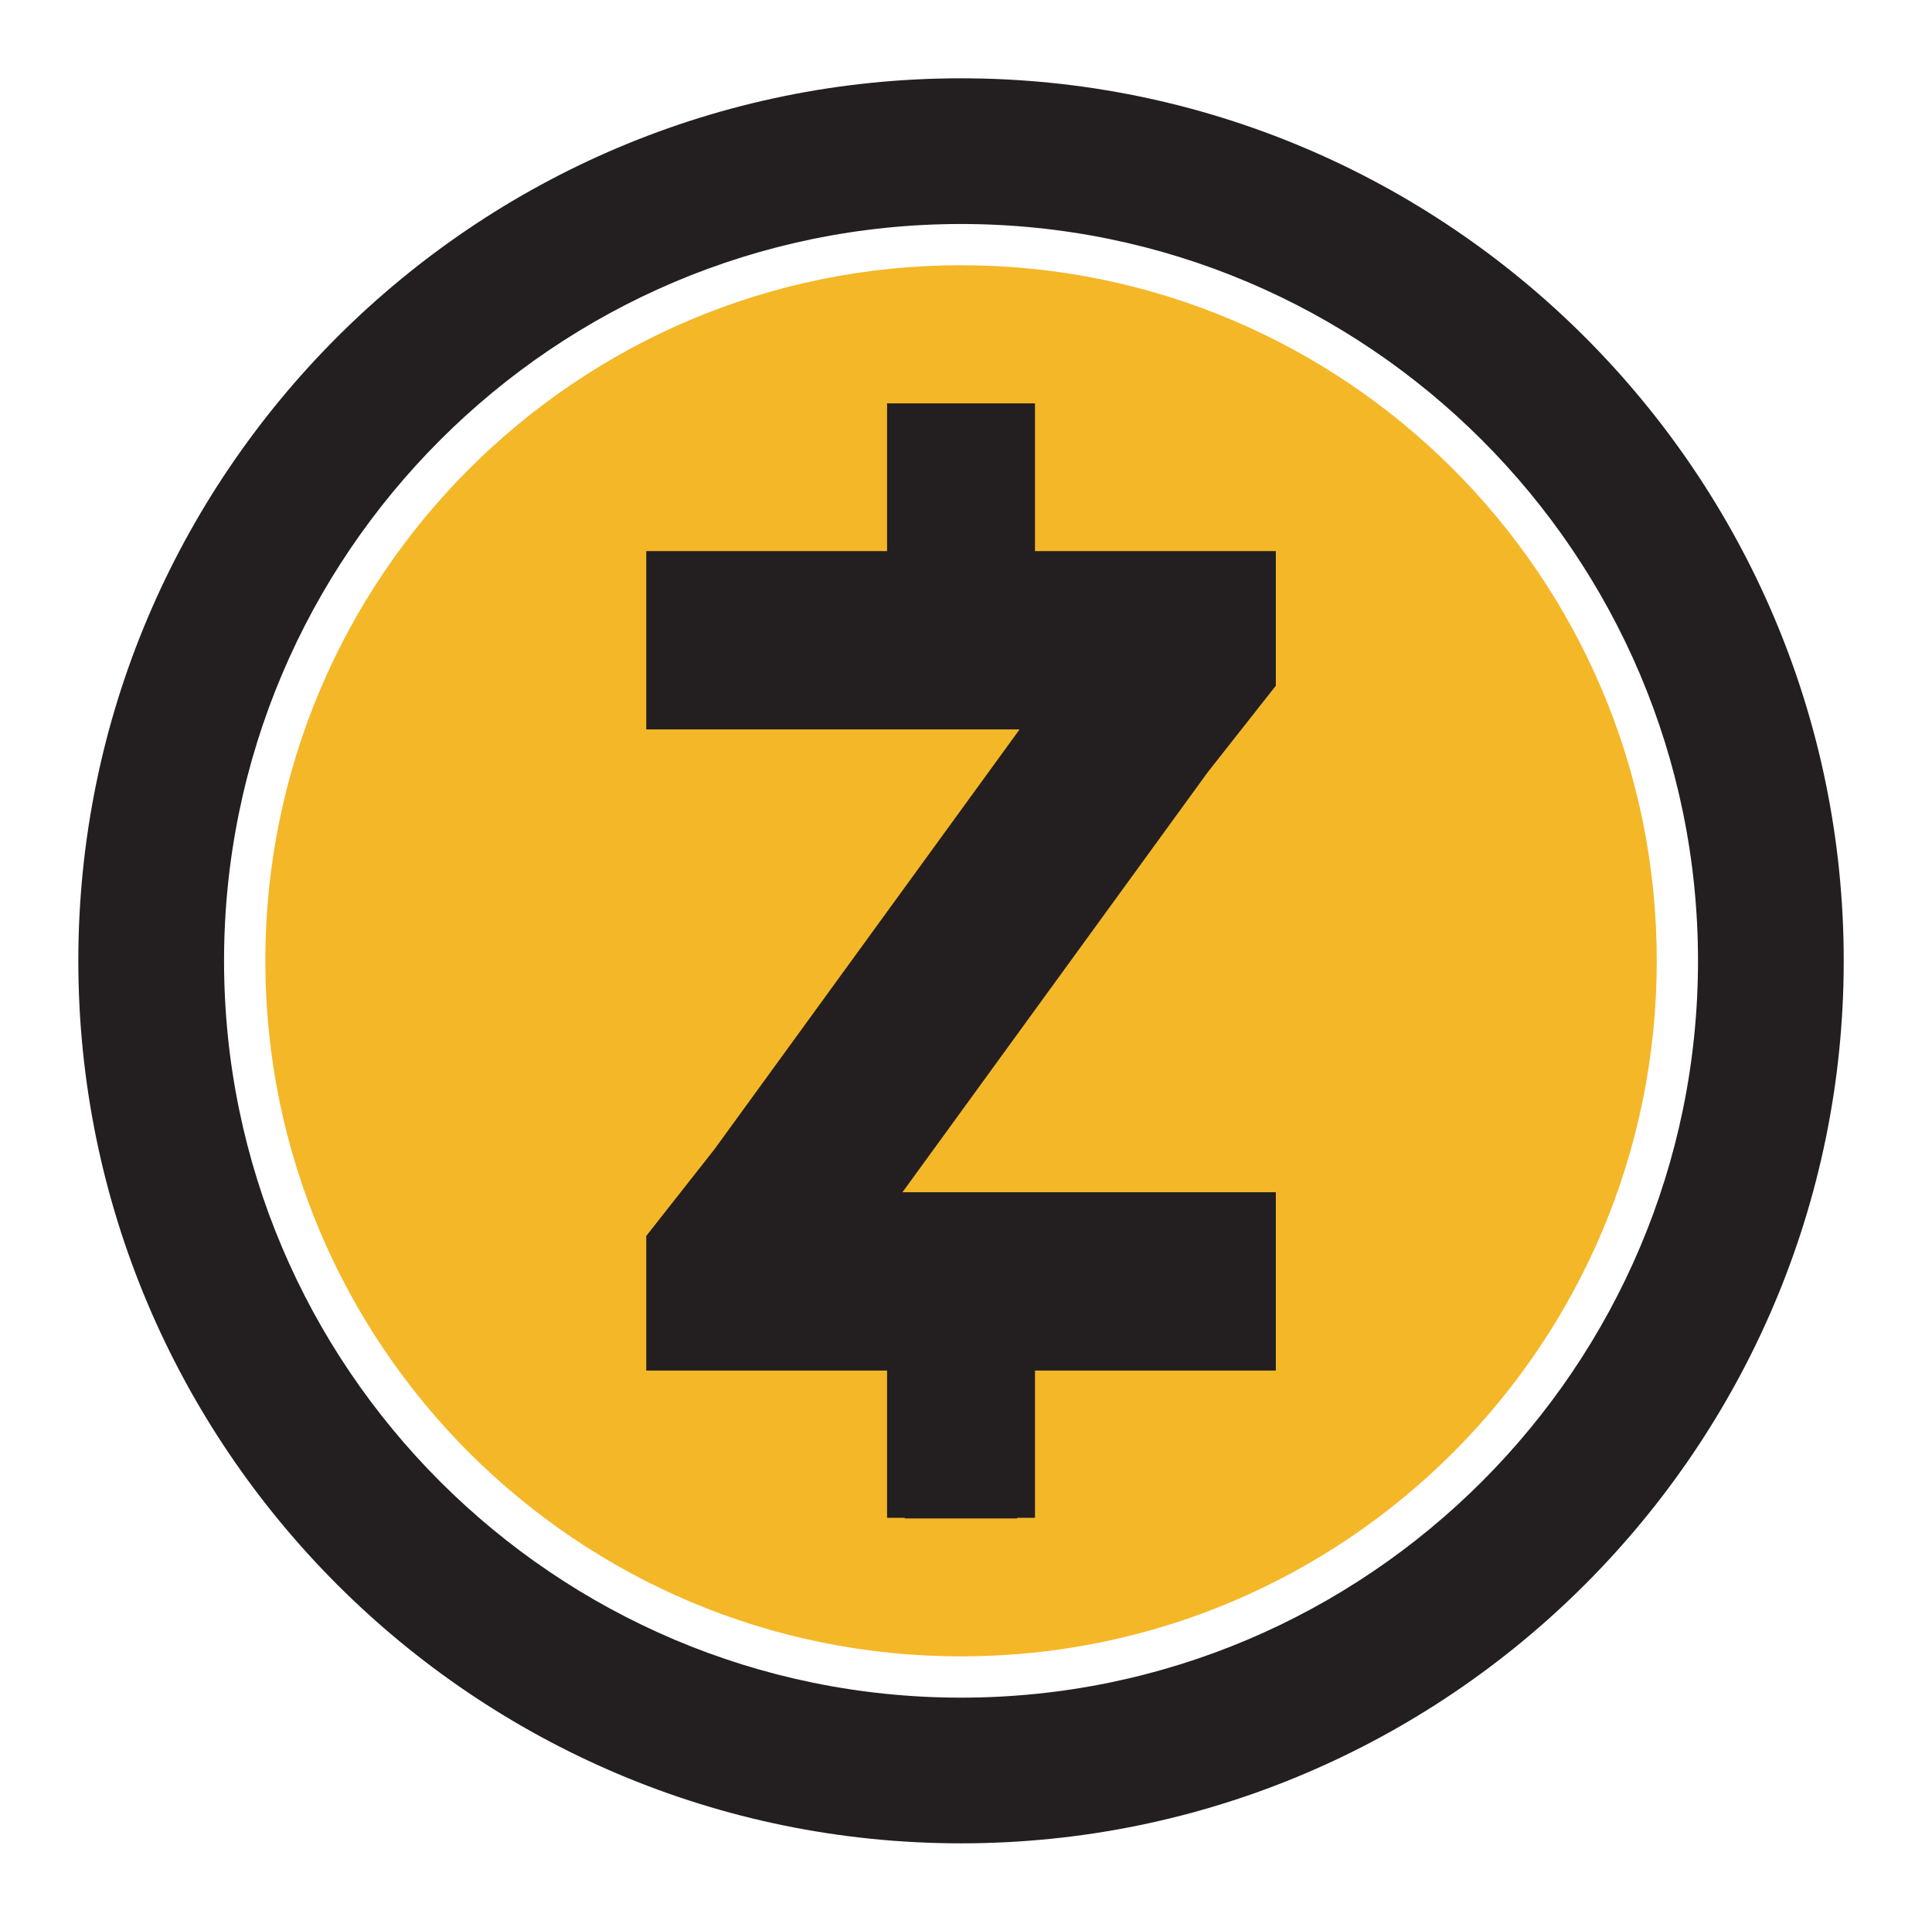
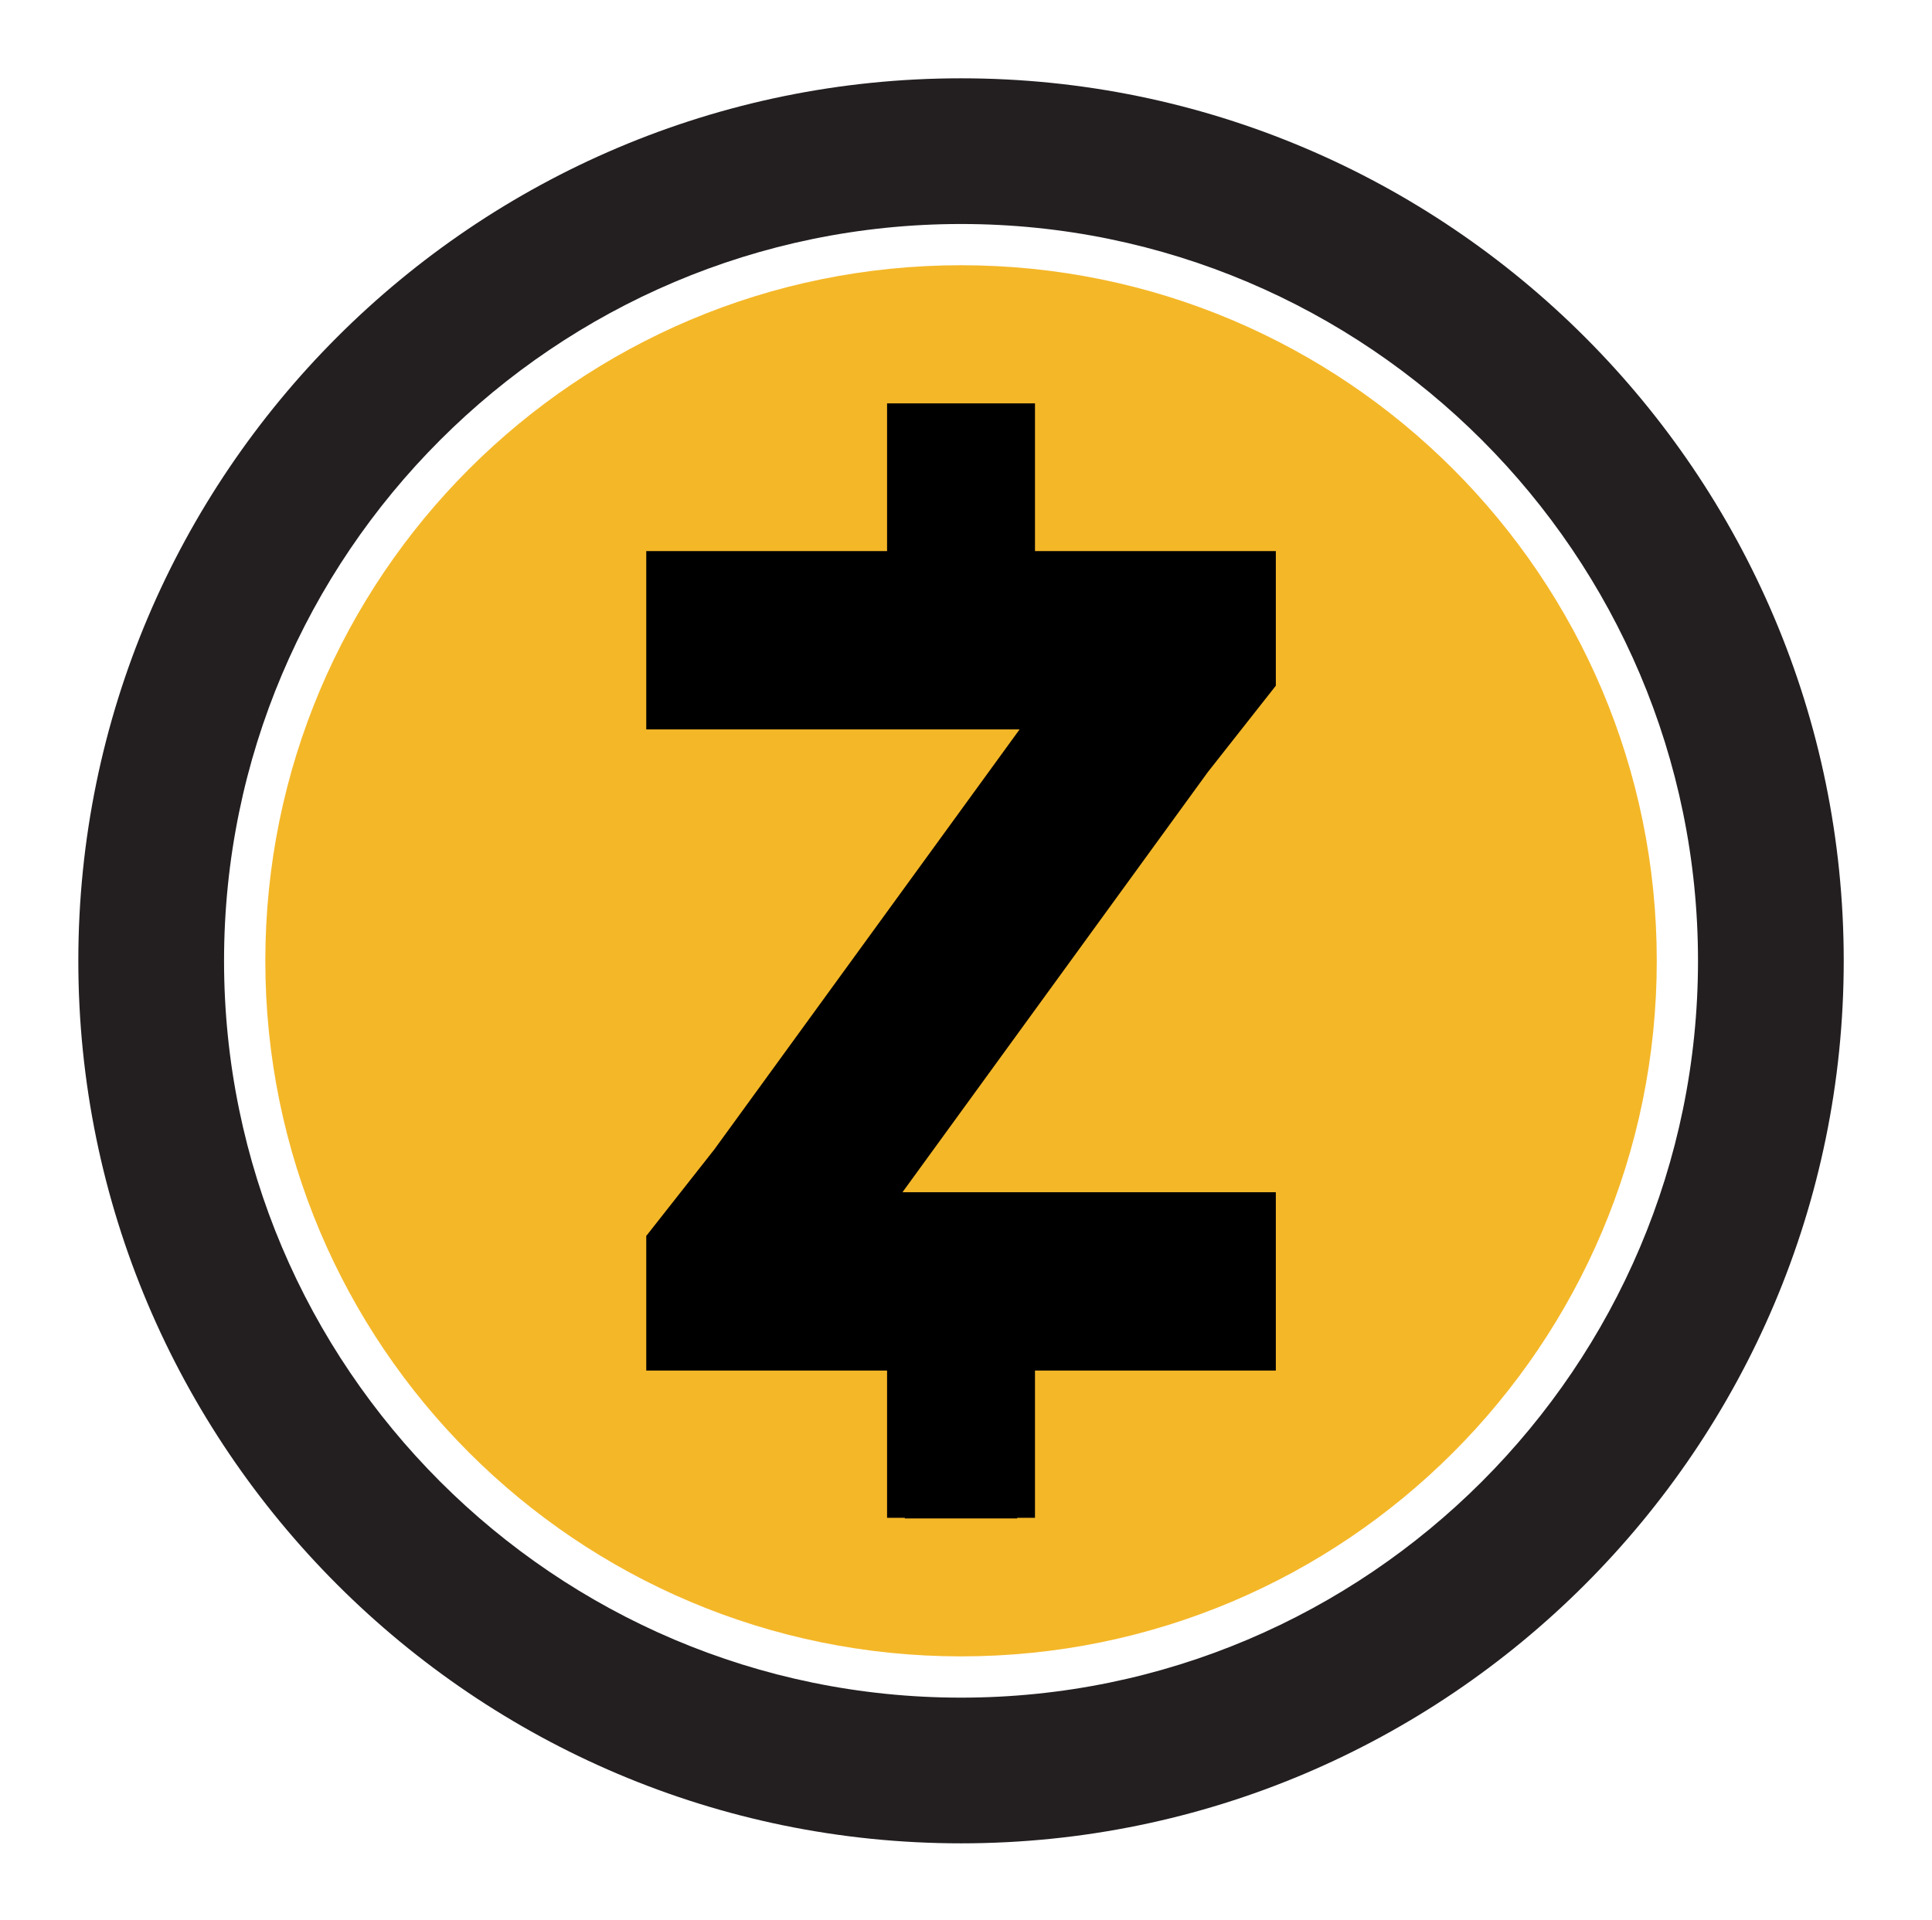
<svg xmlns="http://www.w3.org/2000/svg" id="Layer_1" data-name="Layer 1" viewBox="0 0 493.33 490.18">
-   <defs>
-     <style>.cls-1{fill:#231f20;}.cls-2{fill:#f4b728;}</style>
-   </defs>
-   <path class="cls-1" d="M245.4,20C121.11,20,20,121.11,20,245.39s101.11,225.4,225.4,225.4,225.39-101.11,225.39-225.4S369.68,20,245.4,20Zm0,413.58c-103.77,0-188.19-84.42-188.19-188.19S141.63,57.21,245.4,57.21s188.18,84.42,188.18,188.18S349.16,433.58,245.4,433.58Z" />
-   <circle class="cls-2" cx="245.4" cy="245.39" r="177.65" />
-   <polygon class="cls-1" points="325.78 175.13 325.78 140.75 264.28 140.75 264.28 103.02 226.51 103.02 226.51 140.75 165.02 140.75 165.02 186.29 260.35 186.29 182.39 293.58 165.02 315.66 165.02 350.04 226.51 350.04 226.51 387.65 231.04 387.65 231.04 387.81 259.75 387.81 259.75 387.65 264.28 387.65 264.28 350.04 325.78 350.04 325.78 304.5 230.44 304.5 308.4 197.21 325.78 175.13" />
+   <path fill="#231f20" d="M245.4,20C121.11,20,20,121.11,20,245.39s101.11,225.4,225.4,225.4,225.39-101.11,225.39-225.4S369.68,20,245.4,20Zm0,413.58c-103.77,0-188.19-84.42-188.19-188.19S141.63,57.21,245.4,57.21s188.18,84.42,188.18,188.18S349.16,433.58,245.4,433.58Z" />
+   <circle fill="#f4b728" cx="245.4" cy="245.39" r="177.65" />
+   <polygon points="325.78 175.13 325.78 140.75 264.28 140.75 264.28 103.02 226.51 103.02 226.51 140.75 165.02 140.75 165.02 186.29 260.35 186.29 182.39 293.58 165.02 315.66 165.02 350.04 226.51 350.04 226.51 387.65 231.04 387.65 231.04 387.81 259.75 387.81 259.75 387.65 264.28 387.65 264.28 350.04 325.78 350.04 325.78 304.5 230.44 304.5 308.4 197.21 325.78 175.13" />
</svg>
